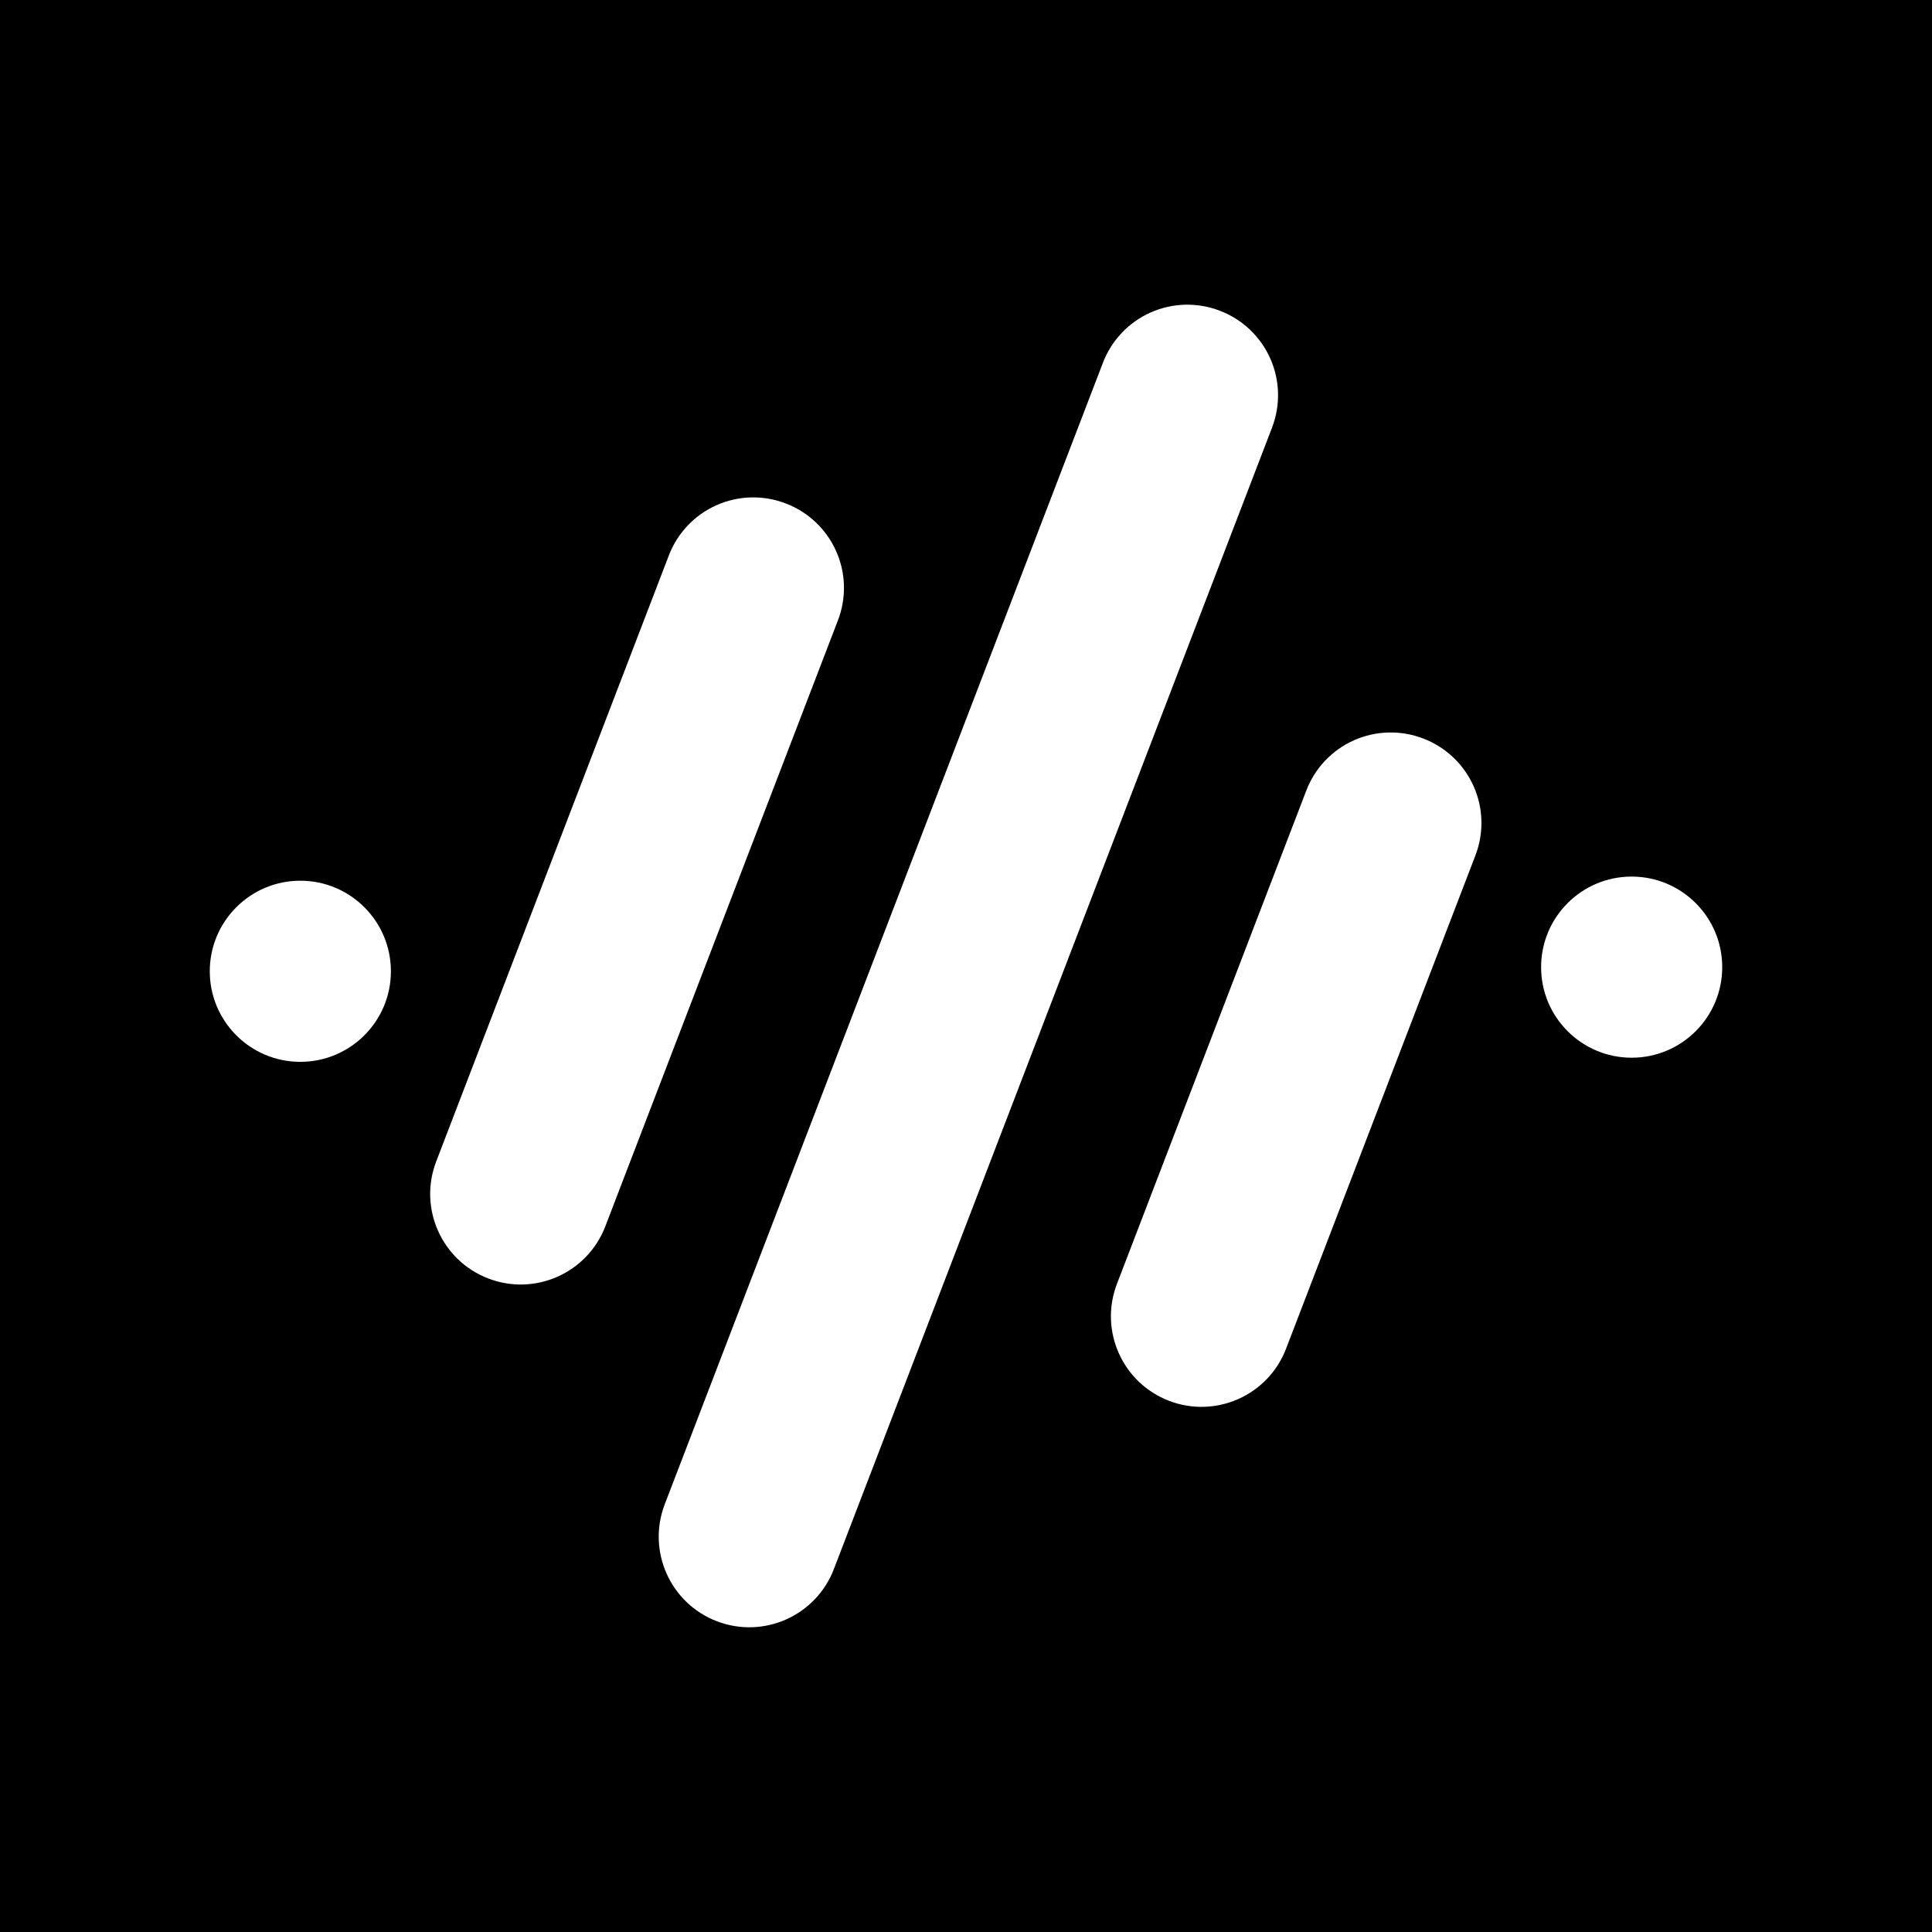
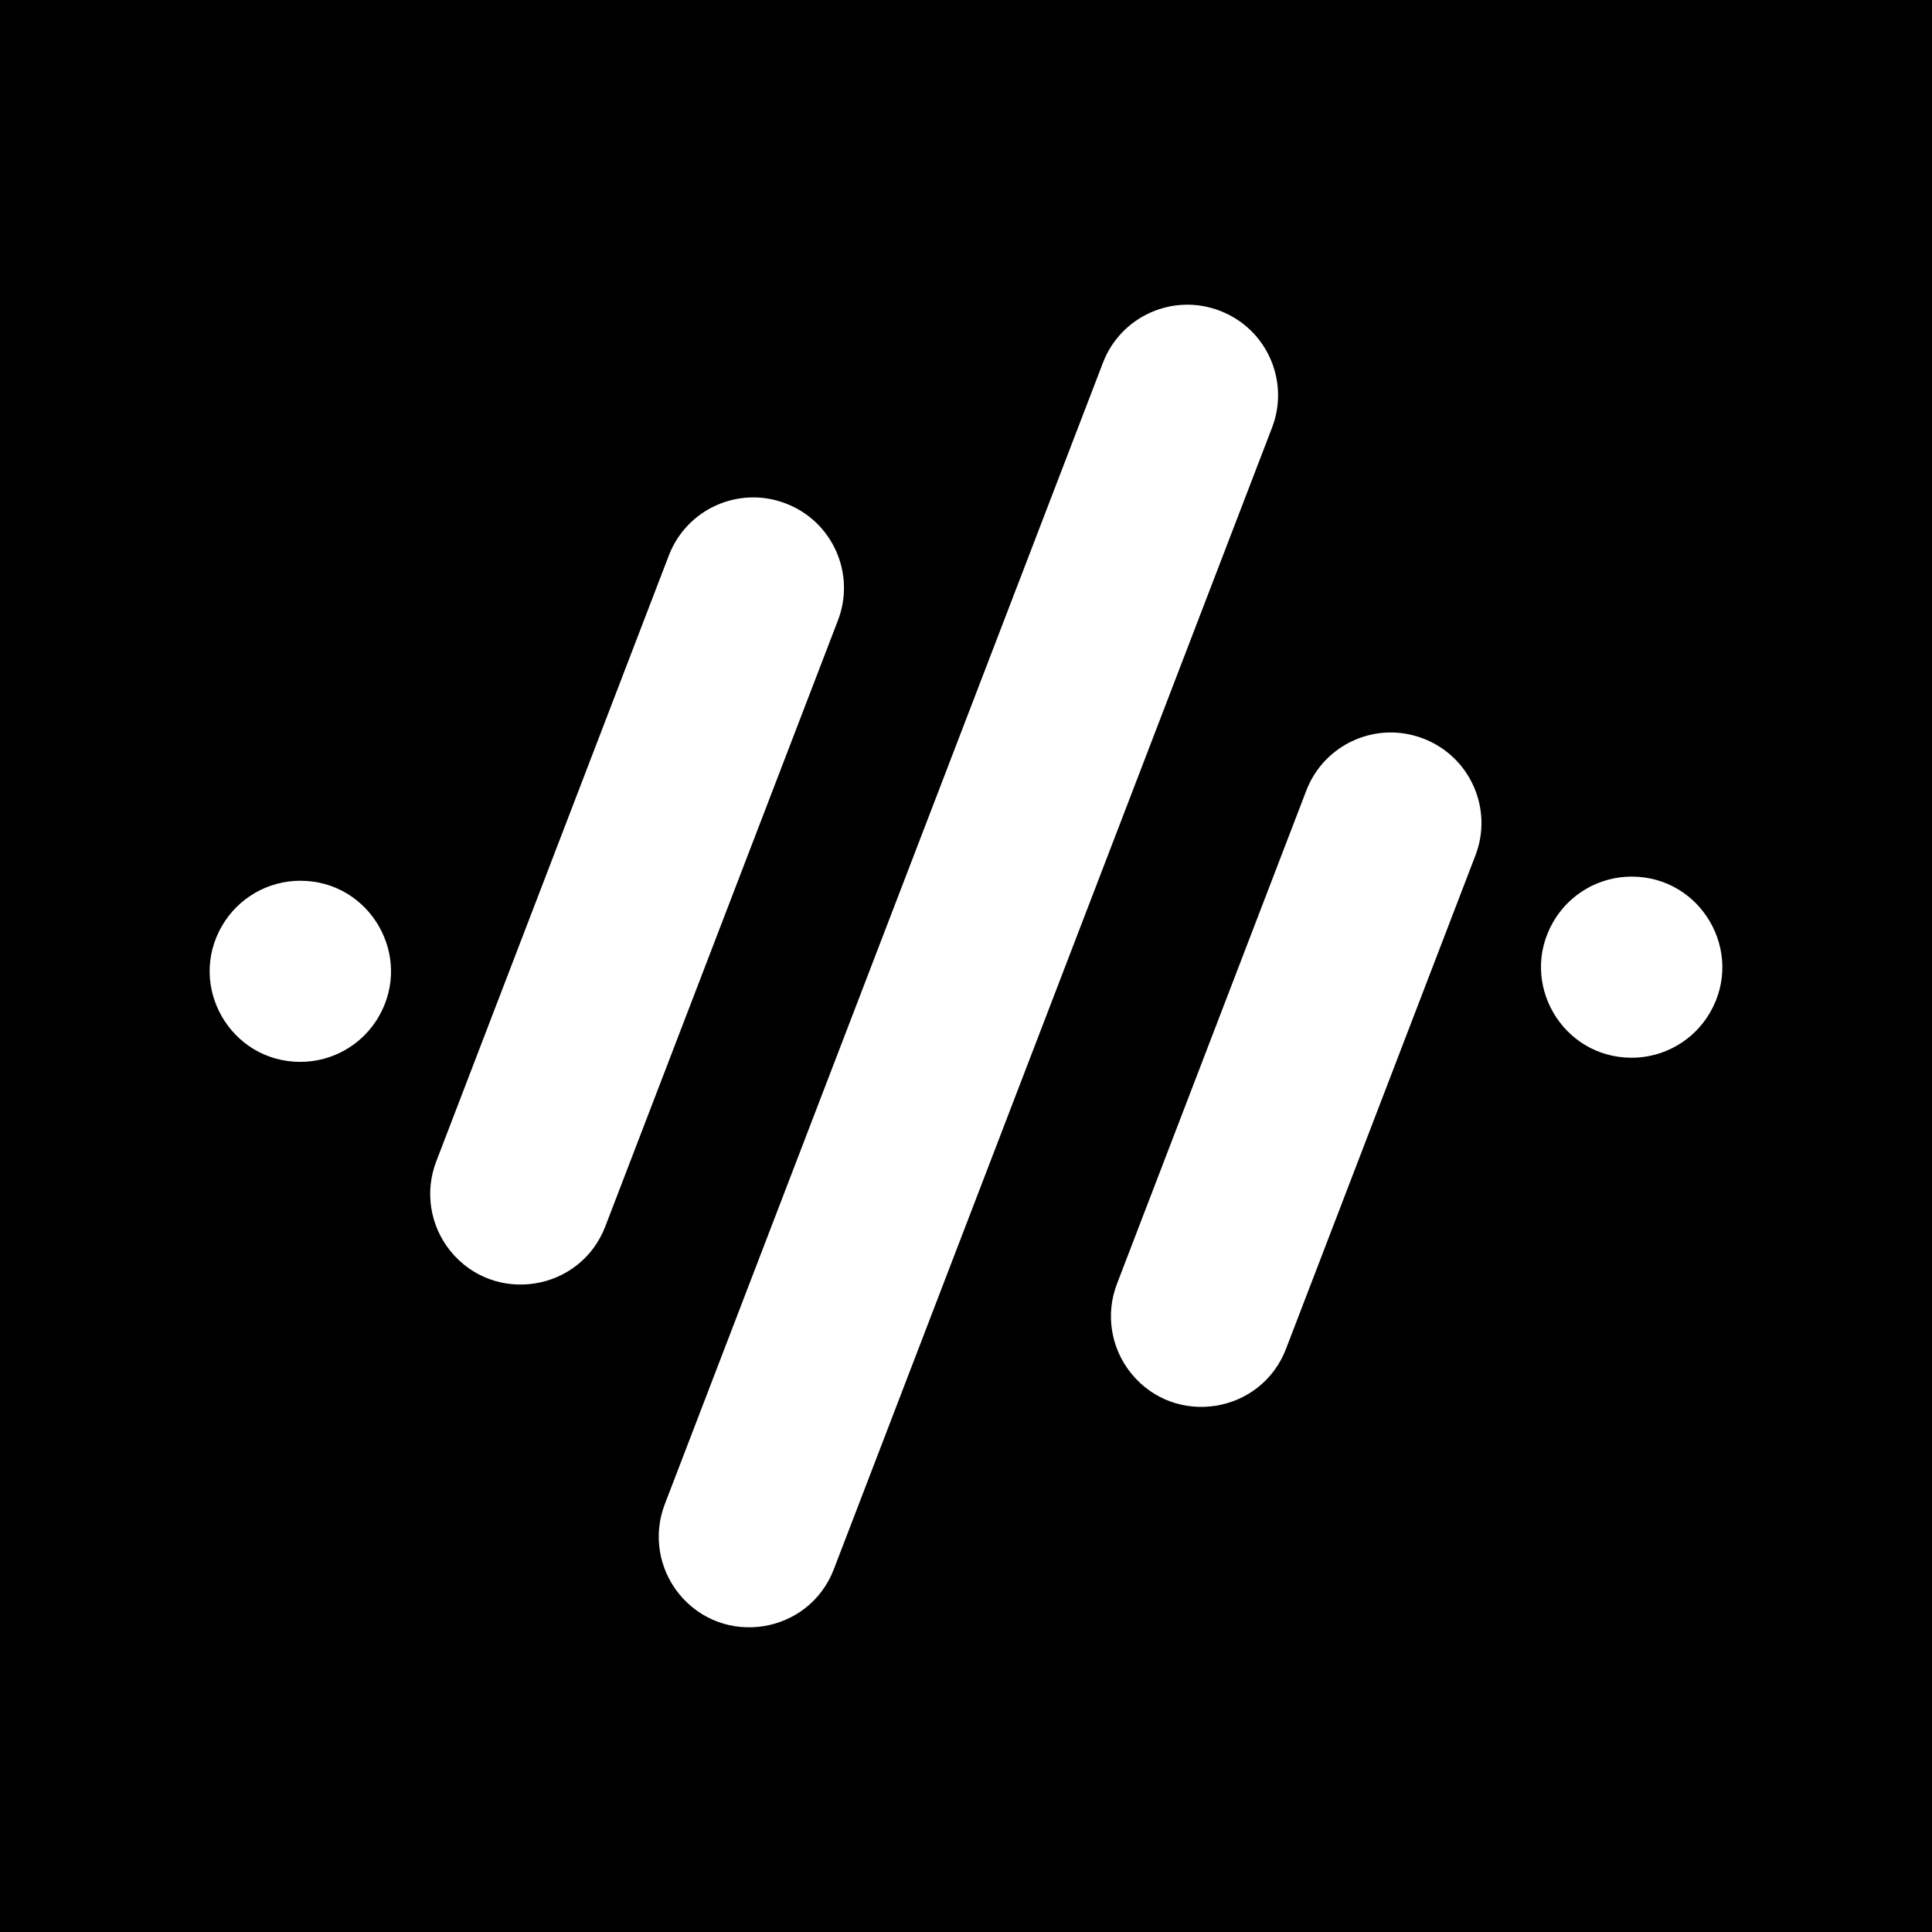
- <svg xmlns="http://www.w3.org/2000/svg" width="512" height="512">
-   <path d="M0 0h512v512H0z" fill="#000" />
-   <path d="M79.593 233.399a23.95 23.95 0 1 1 0 48 23.95 23.95 0 1 1 0-48zm128.652-99.976a23.95 23.95 0 0 1 13.805 31.007l-61.639 160.576a23.95 23.95 0 0 1-44.812-17.202l61.639-160.576a23.95 23.95 0 0 1 31.007-13.805zm115.04-51.069a23.95 23.95 0 0 1 13.805 31.007l-116.111 302.48a23.95 23.95 0 1 1-44.812-17.202l116.111-302.48a23.95 23.95 0 0 1 31.007-13.805zm53.898 113.367a23.95 23.95 0 0 1 13.805 31.007l-50.172 130.701a23.95 23.95 0 0 1-44.812-17.202l50.172-130.701a23.95 23.95 0 0 1 31.007-13.805zm55.224 36.583a23.95 23.95 0 1 1 0 48 23.95 23.95 0 1 1 0-48z" fill="#fff" />
+ <svg xmlns="http://www.w3.org/2000/svg" viewBox="0 0 512 512">
+   <path d="M 0 0 L 512 0 L 512 512 L 0 512 L 0 0 Z" fill="#000" />
+   <path d="M 79.593 233.407 C 98.069 233.407 109.616 253.407 100.378 269.407 C 96.091 276.833 88.168 281.407 79.593 281.407 C 61.118 281.407 49.571 261.407 58.809 245.407 C 63.096 237.982 71.019 233.407 79.593 233.407 Z M 208.245 133.431 C 220.641 138.16 226.831 152.063 222.05 164.438 L 160.411 325.014 C 153.79 342.262 130.981 345.875 119.354 331.517 C 113.958 324.853 112.527 315.817 115.599 307.812 L 177.238 147.236 C 181.967 134.841 195.87 128.651 208.245 133.431 Z M 323.285 82.362 C 335.681 87.091 341.871 100.994 337.09 113.369 L 220.979 415.849 C 214.358 433.097 191.549 436.71 179.922 422.352 C 174.526 415.688 173.095 406.652 176.167 398.647 L 292.278 96.167 C 297.007 83.772 310.91 77.582 323.285 82.362 Z M 377.183 195.729 C 389.579 200.458 395.769 214.361 390.988 226.736 L 340.816 357.437 C 334.195 374.685 311.386 378.298 299.759 363.94 C 294.363 357.276 292.932 348.24 296.004 340.235 L 346.176 209.534 C 350.905 197.139 364.808 190.949 377.183 195.729 Z M 432.407 232.312 C 450.883 232.312 462.43 252.312 453.192 268.312 C 448.905 275.738 440.982 280.312 432.407 280.312 C 413.932 280.312 402.385 260.312 411.623 244.312 C 415.91 236.887 423.833 232.312 432.407 232.312 Z" fill="#fff" />
</svg>
